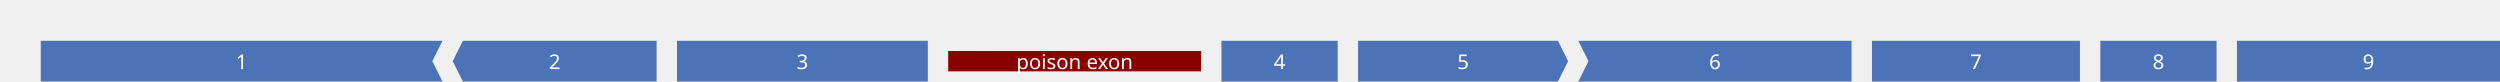
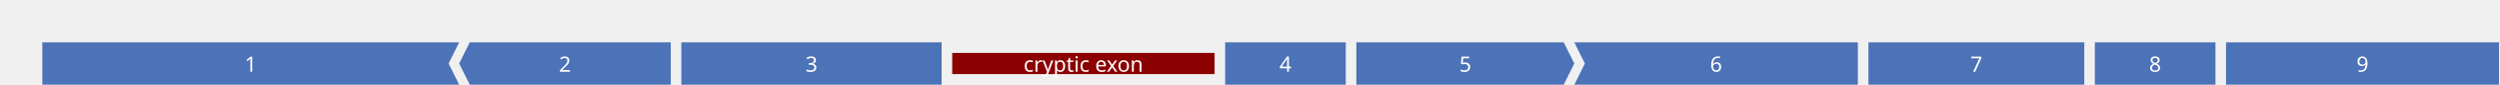
- <svg xmlns="http://www.w3.org/2000/svg" width="1226.0" height="40">
+ <svg xmlns="http://www.w3.org/2000/svg" width="1181.0" height="40">
  <polygon points="20.0 40 20.0 20 212.0 20 217.0 20 212.0 30.0 217.0 40 212.0 40" fill="#4C72B7" />
  <text class="exonnr" x="118.5" y="30.0">1</text>
-   <polygon points="227.0 40 222.0 30.0 227.0 20 322.0 20 322.0 40" fill="#4C72B7" />
-   <text class="exonnr" x="272.0" y="30.0">2</text>
-   <polygon points="332.0 40 332.0 20 455.0 20 455.0 40" fill="#4C72B7" />
-   <text class="exonnr" x="393.5" y="30.0">3</text>
-   <rect x="465.0" y="25.0" width="124.0" height="10.0" fill="darkred" />
-   <text class="exonnr" x="527.0" y="30.0">poison exon</text>
-   <polygon points="599.0 40 599.0 20 656.0 20 656.0 40" fill="#4C72B7" />
-   <text class="exonnr" x="627.5" y="30.0">4</text>
-   <polygon points="666.0 40 666.0 20 764.0 20 769.0 30.0 764.0 40" fill="#4C72B7" />
-   <text class="exonnr" x="717.5" y="30.0">5</text>
-   <polygon points="774.0 40 779.0 30.0 774.0 20 908.0 20 908.0 40" fill="#4C72B7" />
-   <text class="exonnr" x="841.0" y="30.0">6</text>
-   <polygon points="918.0 40 918.0 20 1020.0 20 1020.0 40" fill="#4C72B7" />
-   <text class="exonnr" x="969.0" y="30.0">7</text>
-   <polygon points="1030.0 40 1030.0 20 1087.0 20 1087.0 40" fill="#4C72B7" />
-   <text class="exonnr" x="1058.5" y="30.0">8</text>
-   <polygon points="1097.0 40 1097.0 20 1226.0 20 1226.0 40" fill="#4C72B7" />
-   <text class="exonnr" x="1161.5" y="30.0">9</text>
+   <polygon points="222.0 40 217.0 30.0 222.0 20 317.0 20 317.0 40" fill="#4C72B7" />
+   <text class="exonnr" x="267.0" y="30.0">2</text>
+   <polygon points="322.0 40 322.0 20 445.0 20 445.0 40" fill="#4C72B7" />
+   <text class="exonnr" x="383.5" y="30.0">3</text>
+   <rect x="450.0" y="25.0" width="124.0" height="10.0" fill="darkred" />
+   <text class="exonnr" x="512.0" y="30.0">cryptic exon</text>
+   <polygon points="579.0 40 579.0 20 636.0 20 636.0 40" fill="#4C72B7" />
+   <text class="exonnr" x="607.5" y="30.0">4</text>
+   <polygon points="641.0 40 641.0 20 739.0 20 744.0 30.0 739.0 40" fill="#4C72B7" />
+   <text class="exonnr" x="692.5" y="30.0">5</text>
+   <polygon points="744.0 40 749.0 30.0 744.0 20 878.0 20 878.0 40" fill="#4C72B7" />
+   <text class="exonnr" x="811.0" y="30.0">6</text>
+   <polygon points="883.0 40 883.0 20 985.0 20 985.0 40" fill="#4C72B7" />
+   <text class="exonnr" x="934.0" y="30.0">7</text>
+   <polygon points="990.0 40 990.0 20 1047.0 20 1047.0 40" fill="#4C72B7" />
+   <text class="exonnr" x="1018.5" y="30.0">8</text>
+   <polygon points="1052.0 40 1052.0 20 1181.0 20 1181.0 40" fill="#4C72B7" />
+   <text class="exonnr" x="1116.5" y="30.0">9</text>
  <style>
.legend { font: 16.0px sans-serif; fill: black; dominant-baseline: central; }
</style>
  <style>
.exonnr { text-anchor: middle; dominant-baseline: central; font: 10.0px sans-serif; fill: white;}
</style>
</svg>
